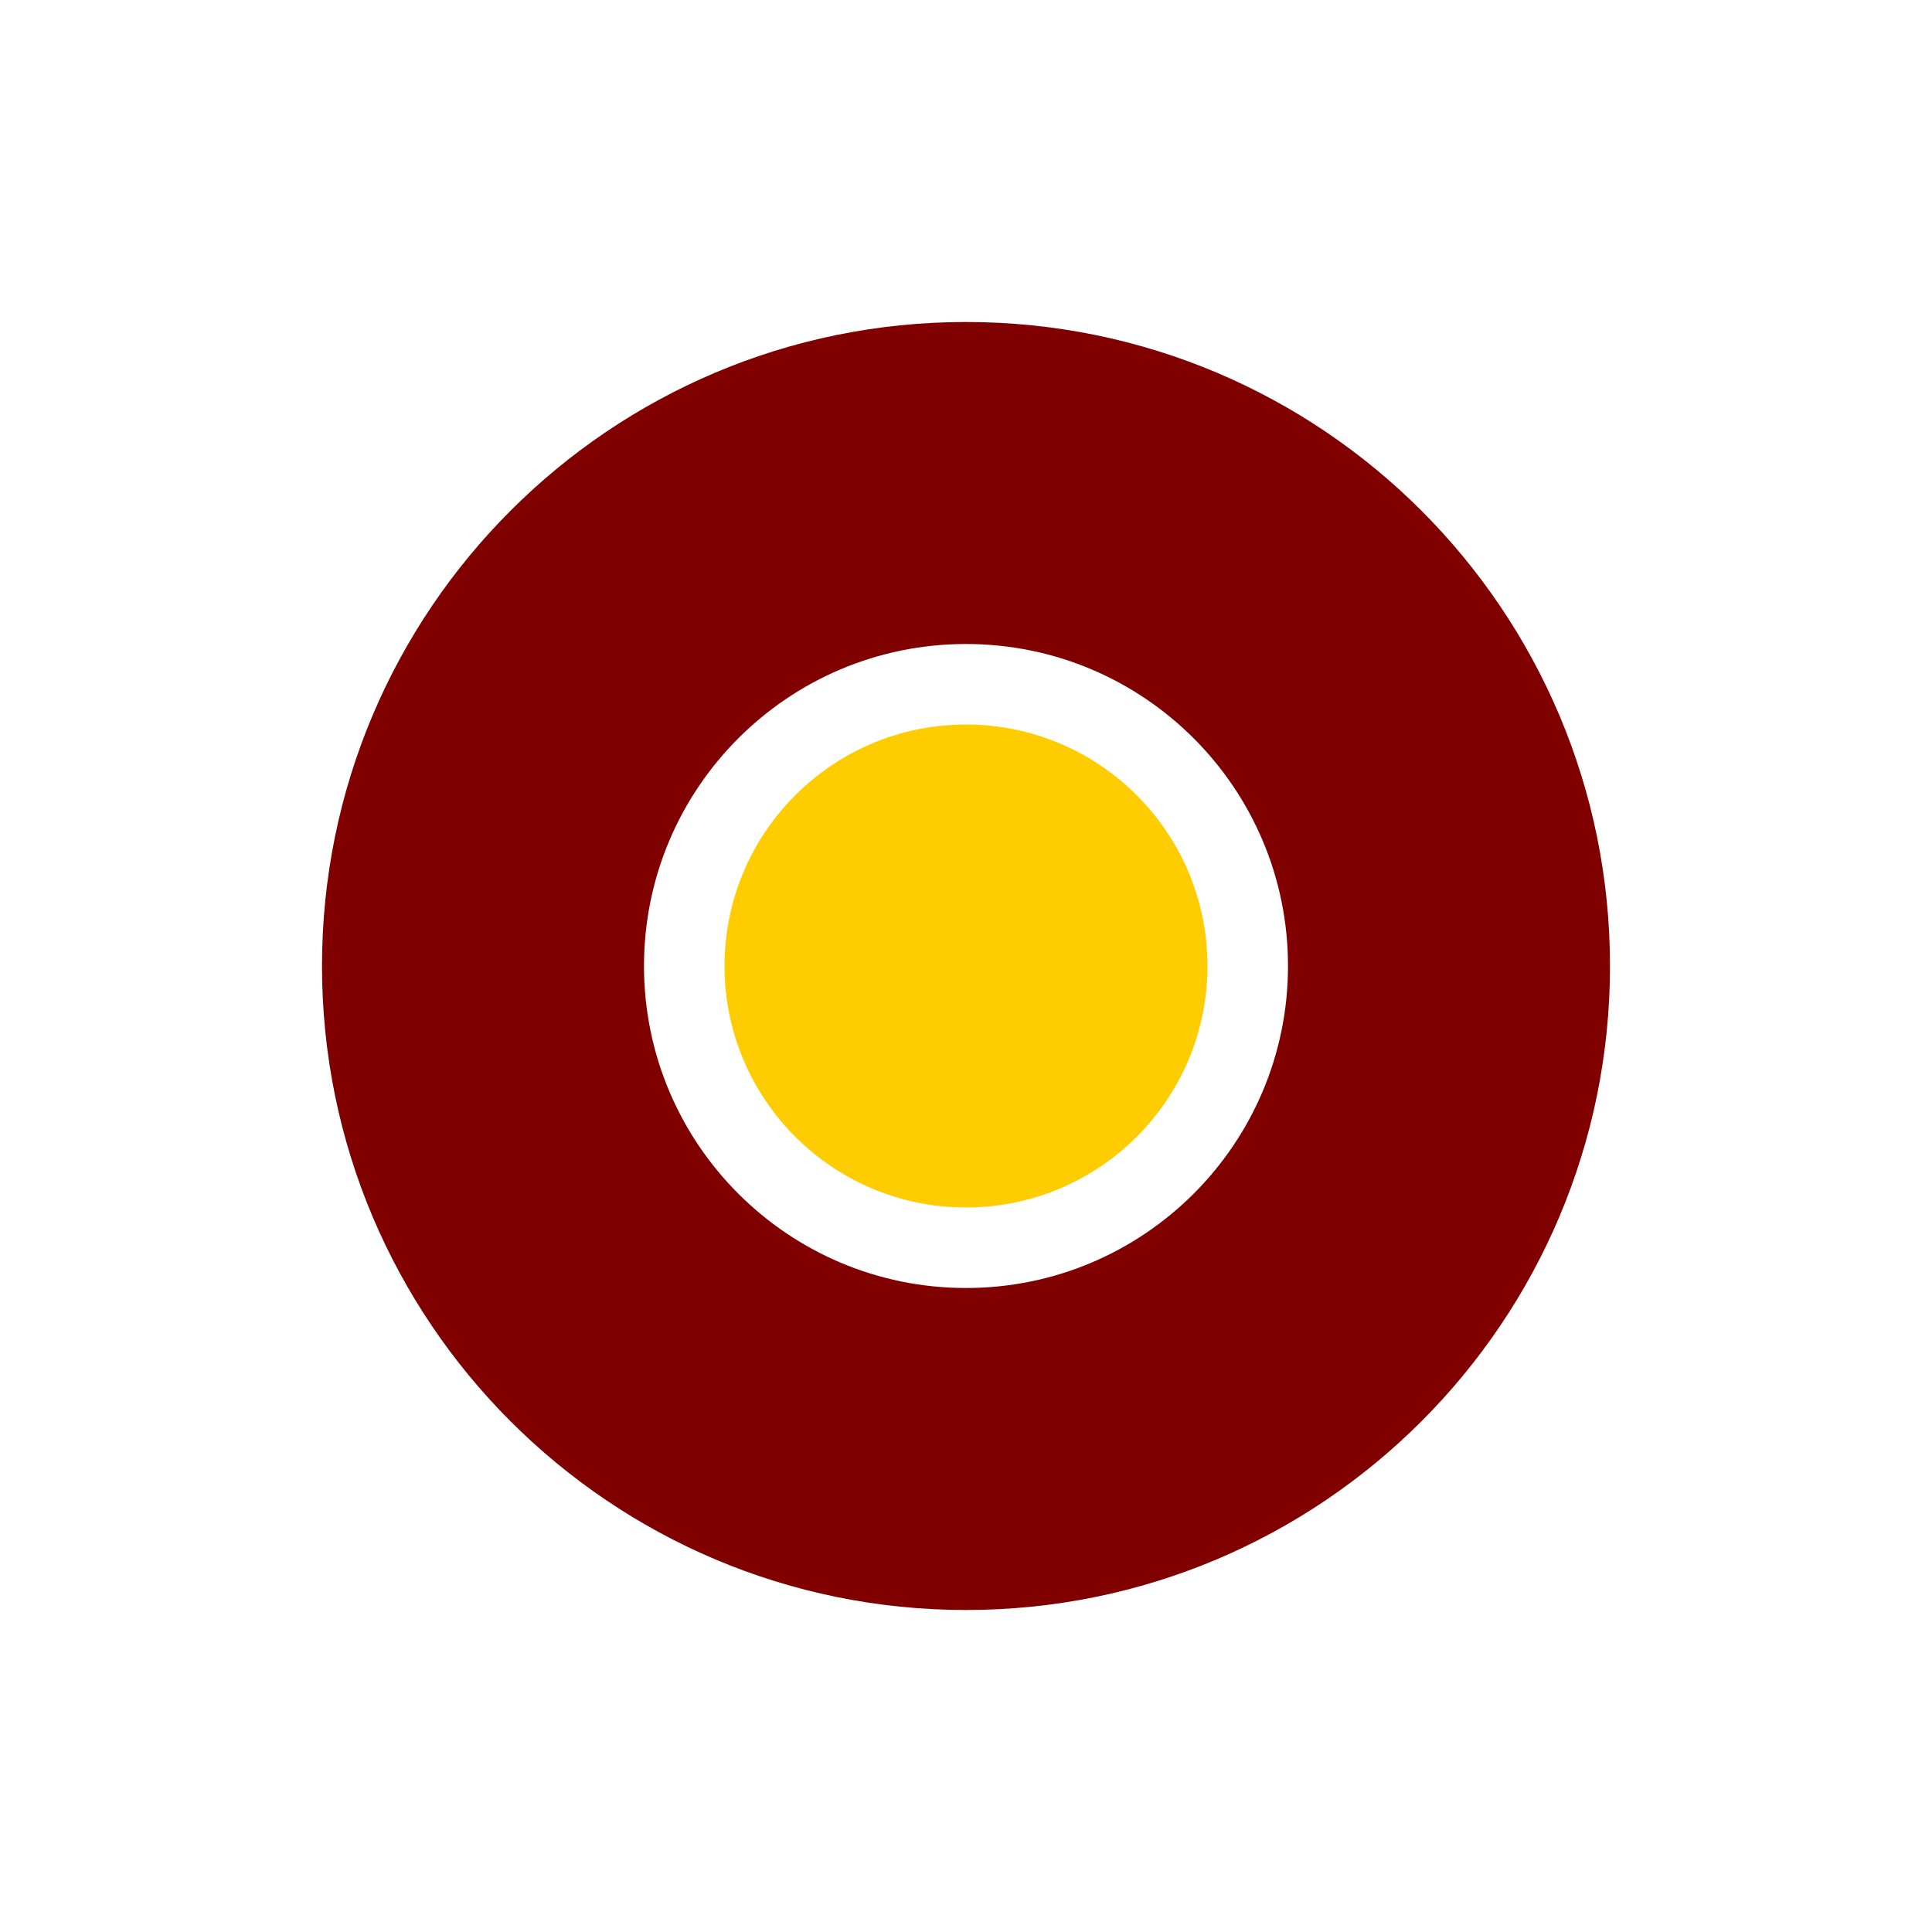
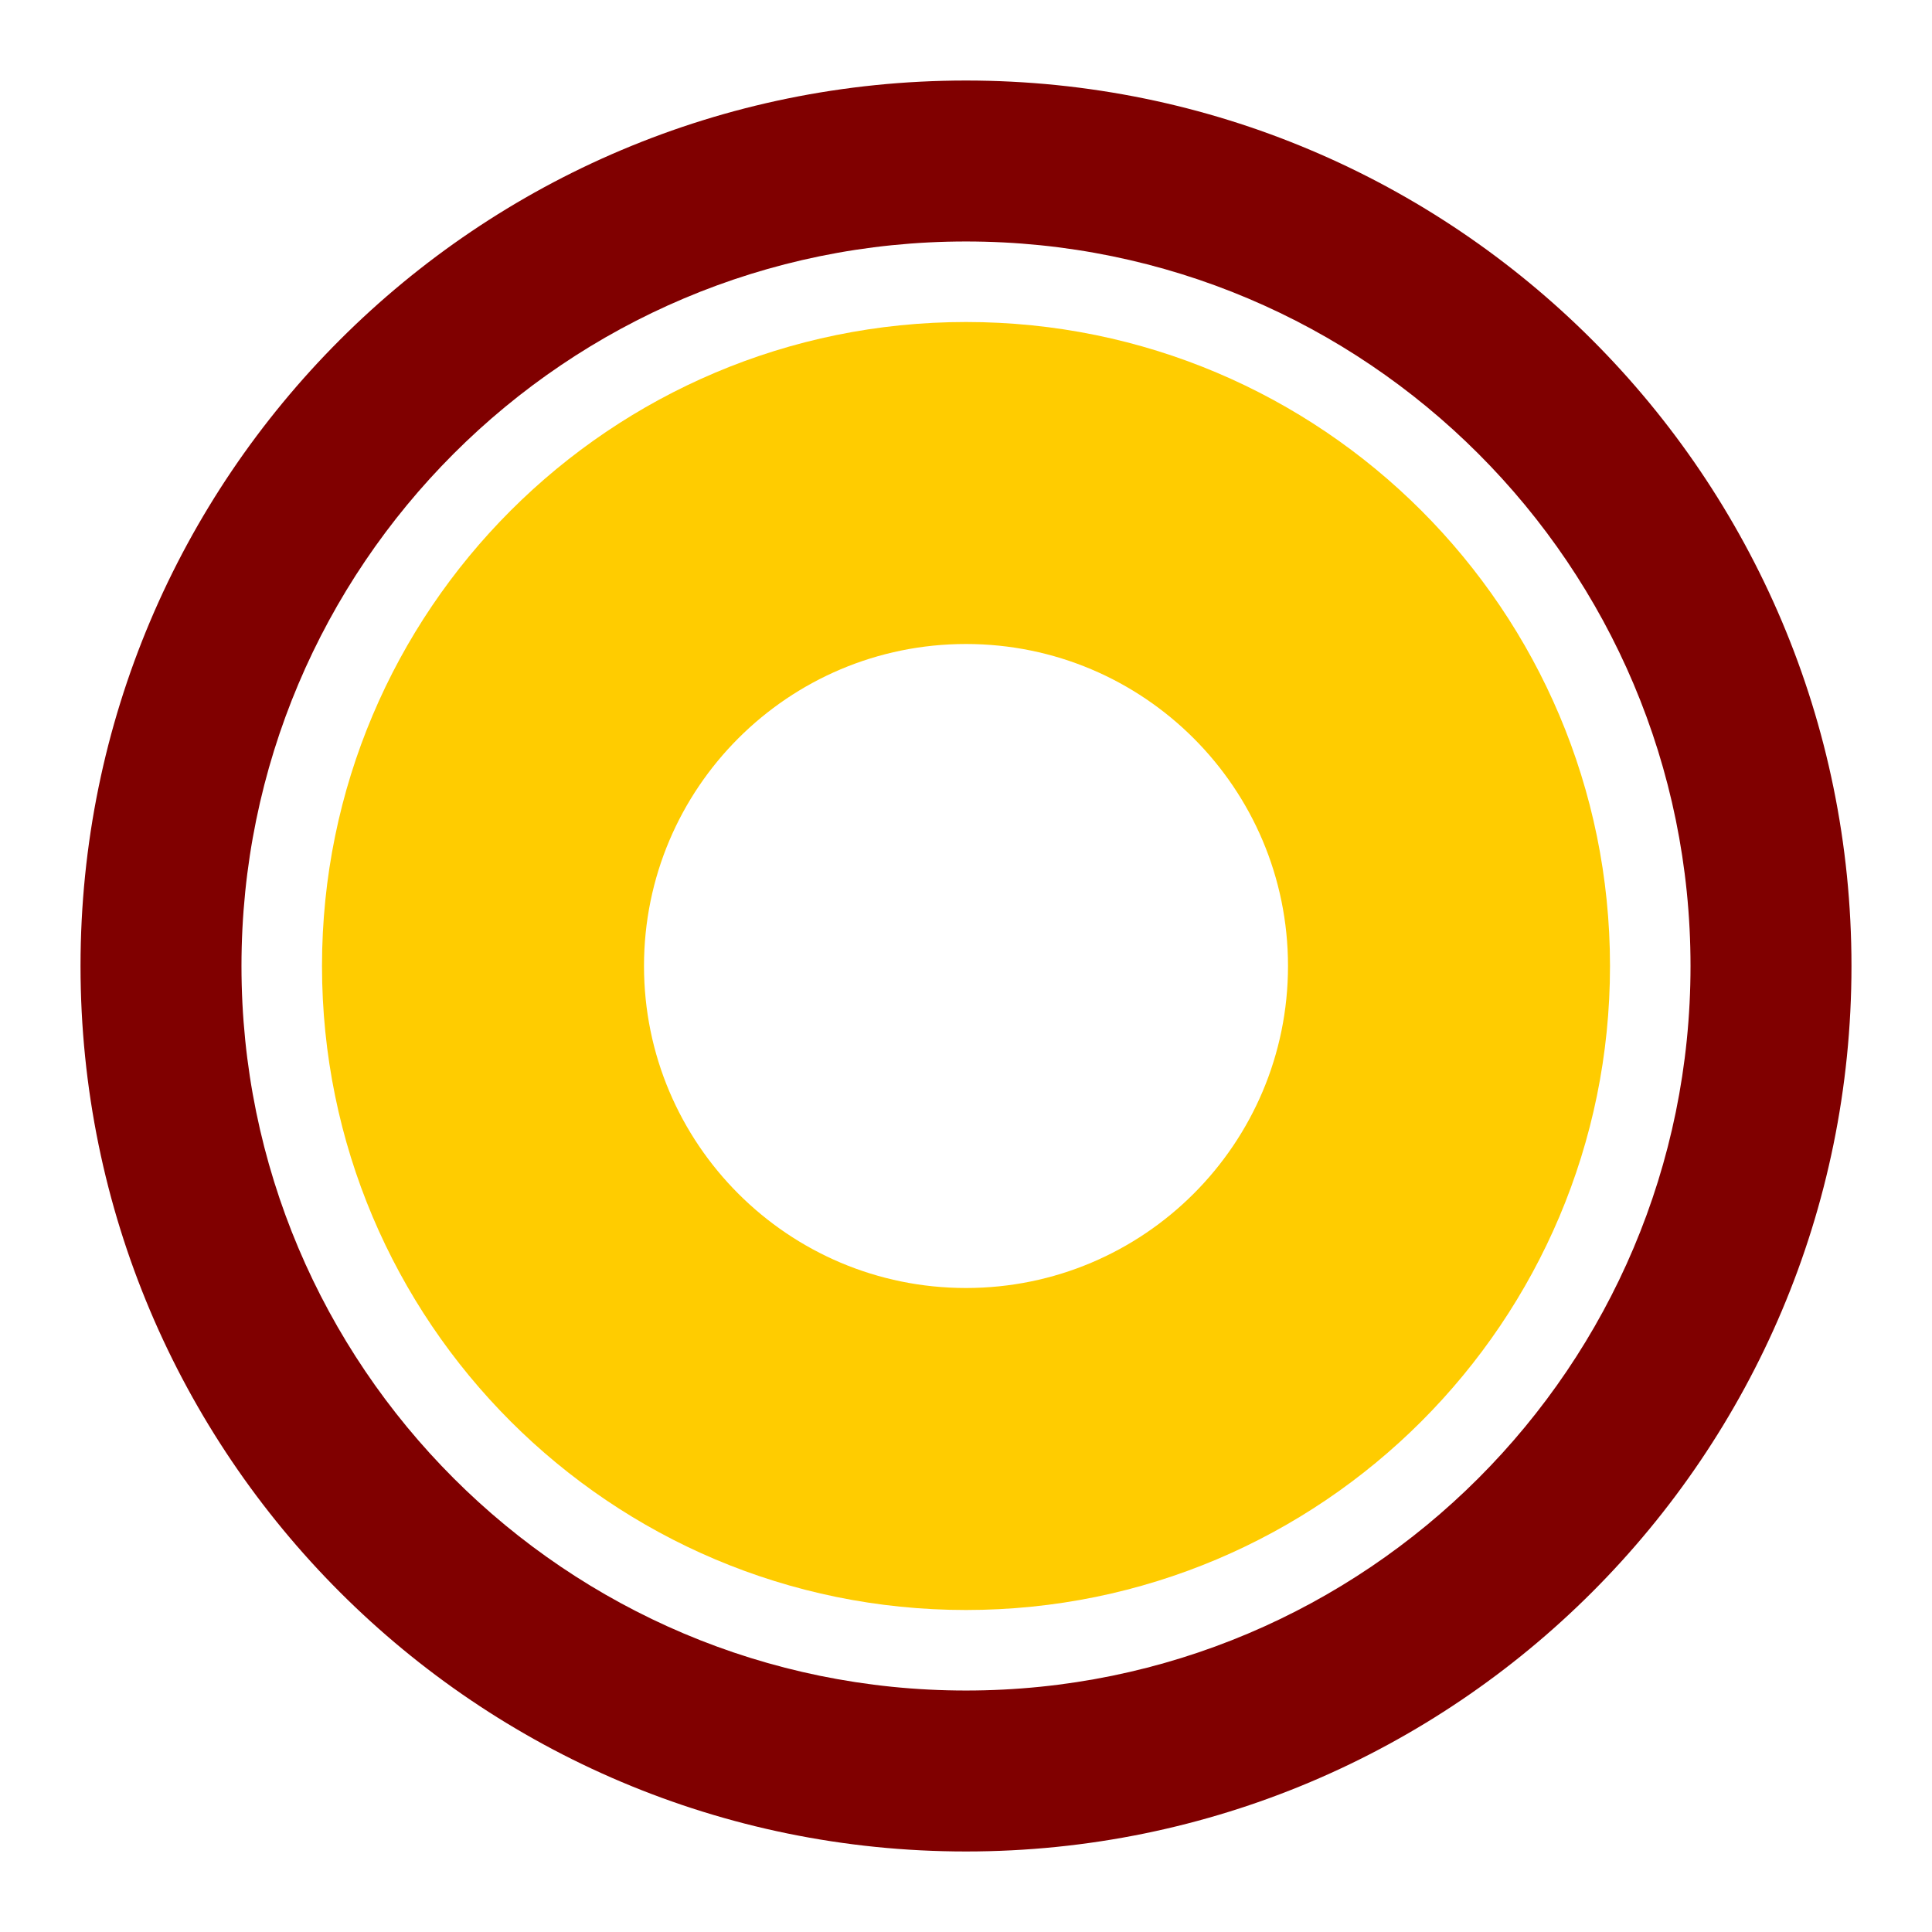
<svg xmlns="http://www.w3.org/2000/svg" version="1.1" width="54pt" height="54pt" viewBox="0 0 19.05 19.05" id="svg824">
-   <g transform="matrix(1,0,0,1,238.125,-104.775)">
-     <g id="g4139">
-       <rect style="opacity:1;fill:none;fill-opacity:1;stroke:none;stroke-width:0.353;stroke-linecap:round;stroke-linejoin:miter;stroke-miterlimit:4;stroke-dasharray:none;stroke-opacity:1;paint-order:markers fill stroke" id="rect4031" width="19.05" height="19.05" x="-238.125" y="104.775" rx="6.6644093e-06" ry="6.6644093e-06" />
-       <path style="opacity:1;fill:#800000;fill-opacity:1;stroke:none;stroke-width:0.353;stroke-linecap:round;stroke-linejoin:miter;stroke-miterlimit:4;stroke-dasharray:none;stroke-opacity:1;paint-order:markers fill stroke" d="m -228.6,107.95 a 6.35,6.35 0 0 0 -6.35,6.35 6.35,6.35 0 0 0 6.35,6.35 6.35,6.35 0 0 0 6.35,-6.35 6.35,6.35 0 0 0 -6.35,-6.35 z m 0,3.175 a 3.175,3.175 0 0 1 3.175,3.175 3.175,3.175 0 0 1 -3.175,3.175 3.175,3.175 0 0 1 -3.175,-3.175 3.175,3.175 0 0 1 3.175,-3.175 z" id="path4035" />
-       <circle style="opacity:1;fill:#ffcc00;fill-opacity:1;stroke:none;stroke-width:0.353;stroke-linecap:round;stroke-linejoin:miter;stroke-miterlimit:4;stroke-dasharray:none;stroke-opacity:1;paint-order:markers fill stroke" id="circle4037" cx="-228.6" cy="114.3" r="2.381" />
+   <g transform="matrix(1,0,0,1,238.125,-60.325)">
+     <g id="g4153">
+       <rect style="opacity:1;fill:none;fill-opacity:1;stroke:none;stroke-width:0.353;stroke-linecap:round;stroke-linejoin:miter;stroke-miterlimit:4;stroke-dasharray:none;stroke-opacity:1;paint-order:markers fill stroke" id="rect4015" width="19.05" height="19.05" x="-238.125" y="60.325" rx="6.6644093e-06" ry="6.6644093e-06" />
+       <path style="opacity:1;fill:#800000;fill-opacity:1;stroke:none;stroke-width:0.353;stroke-linecap:round;stroke-linejoin:miter;stroke-miterlimit:4;stroke-dasharray:none;stroke-opacity:1;paint-order:markers fill stroke" d="m -228.6,61.119 a 8.731,8.731 0 0 0 -8.731,8.731 8.731,8.731 0 0 0 8.731,8.731 8.731,8.731 0 0 0 8.731,-8.731 8.731,8.731 0 0 0 -8.731,-8.731 z m 0,1.587 a 7.144,7.144 0 0 1 7.144,7.144 7.144,7.144 0 0 1 -7.144,7.144 7.144,7.144 0 0 1 -7.144,-7.144 7.144,7.144 0 0 1 7.144,-7.144 z" id="path4017" />
+       <path style="opacity:1;fill:#ffcc00;fill-opacity:1;stroke:none;stroke-width:0.353;stroke-linecap:round;stroke-linejoin:miter;stroke-miterlimit:4;stroke-dasharray:none;stroke-opacity:1;paint-order:markers fill stroke" d="m -228.6,63.5 a 6.35,6.35 0 0 0 -6.35,6.35 6.35,6.35 0 0 0 6.35,6.35 6.35,6.35 0 0 0 6.35,-6.35 6.35,6.35 0 0 0 -6.35,-6.35 z m 0,3.175 a 3.175,3.175 0 0 1 3.175,3.175 3.175,3.175 0 0 1 -3.175,3.175 3.175,3.175 0 0 1 -3.175,-3.175 3.175,3.175 0 0 1 3.175,-3.175 z" id="path4019" />
    </g>
  </g>
</svg>
